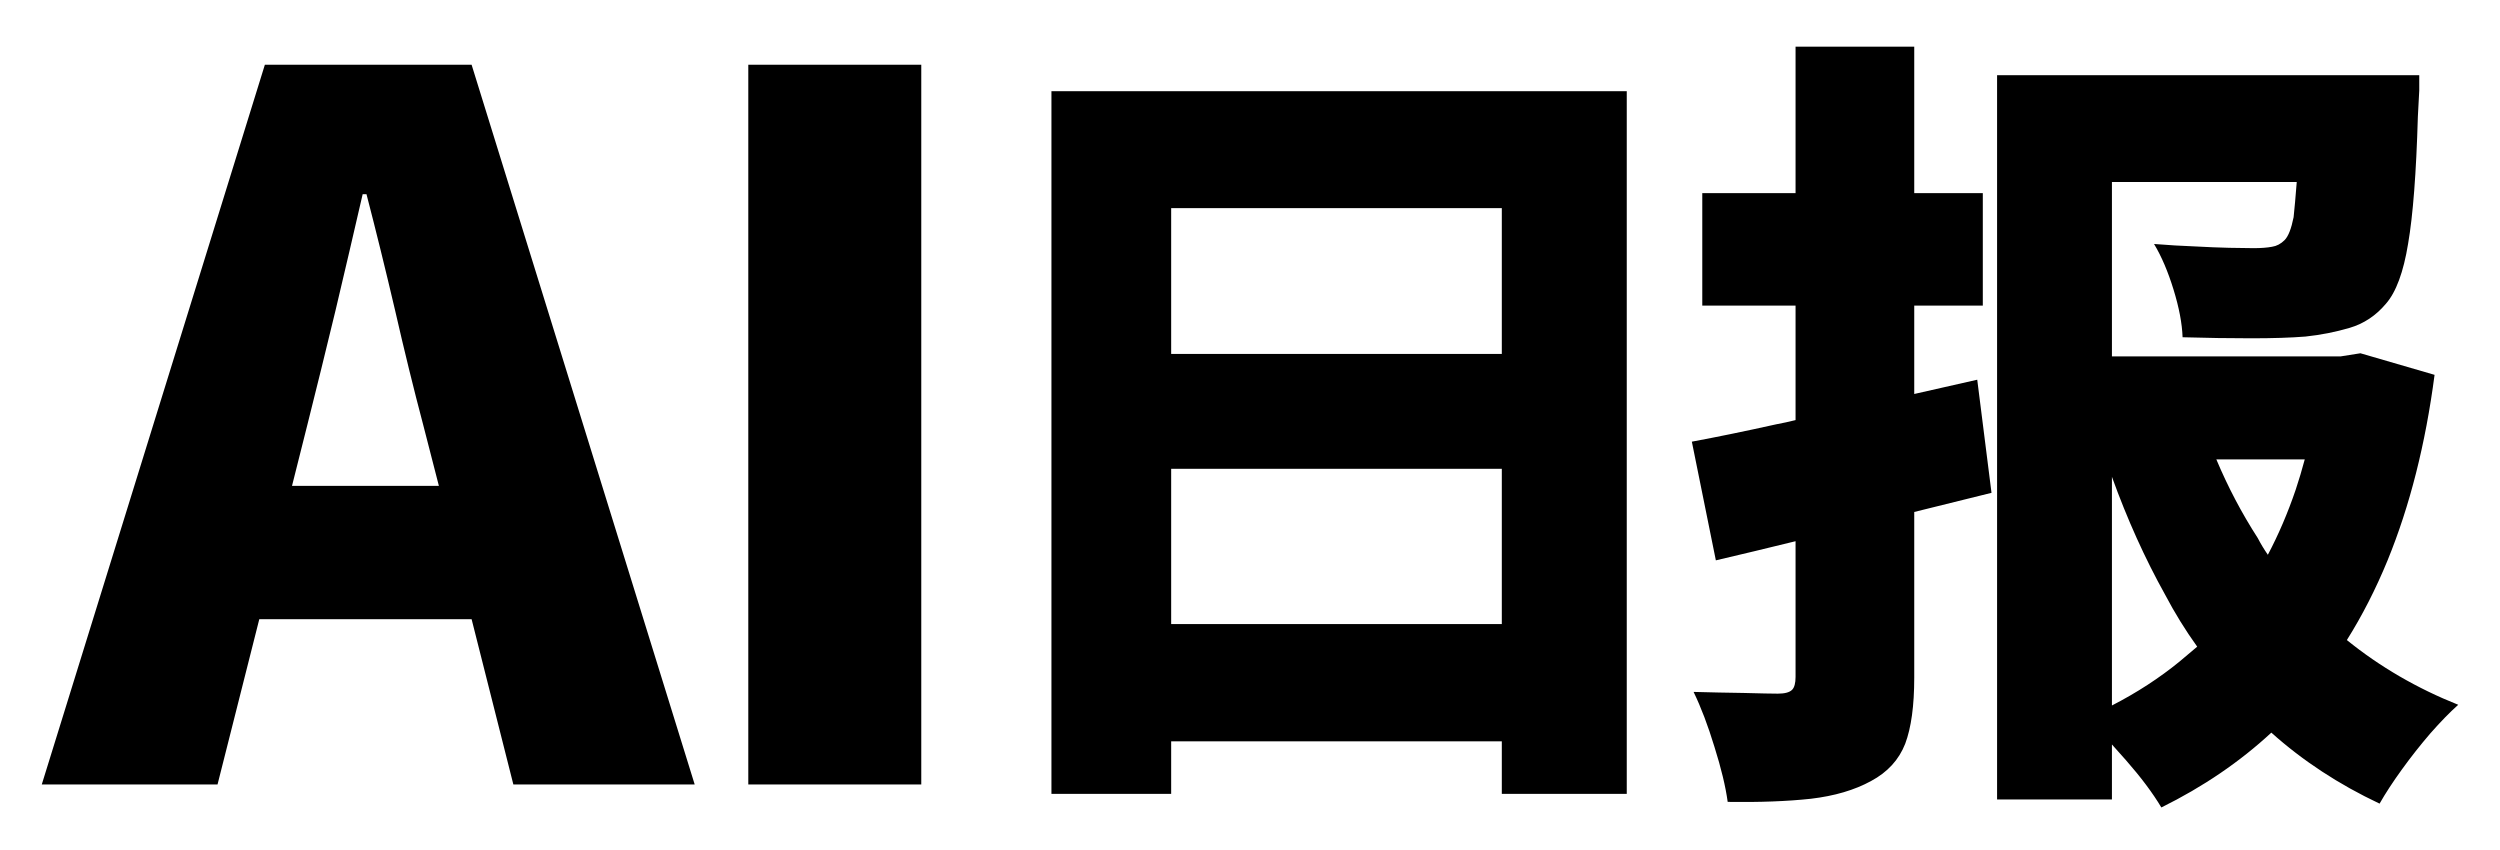
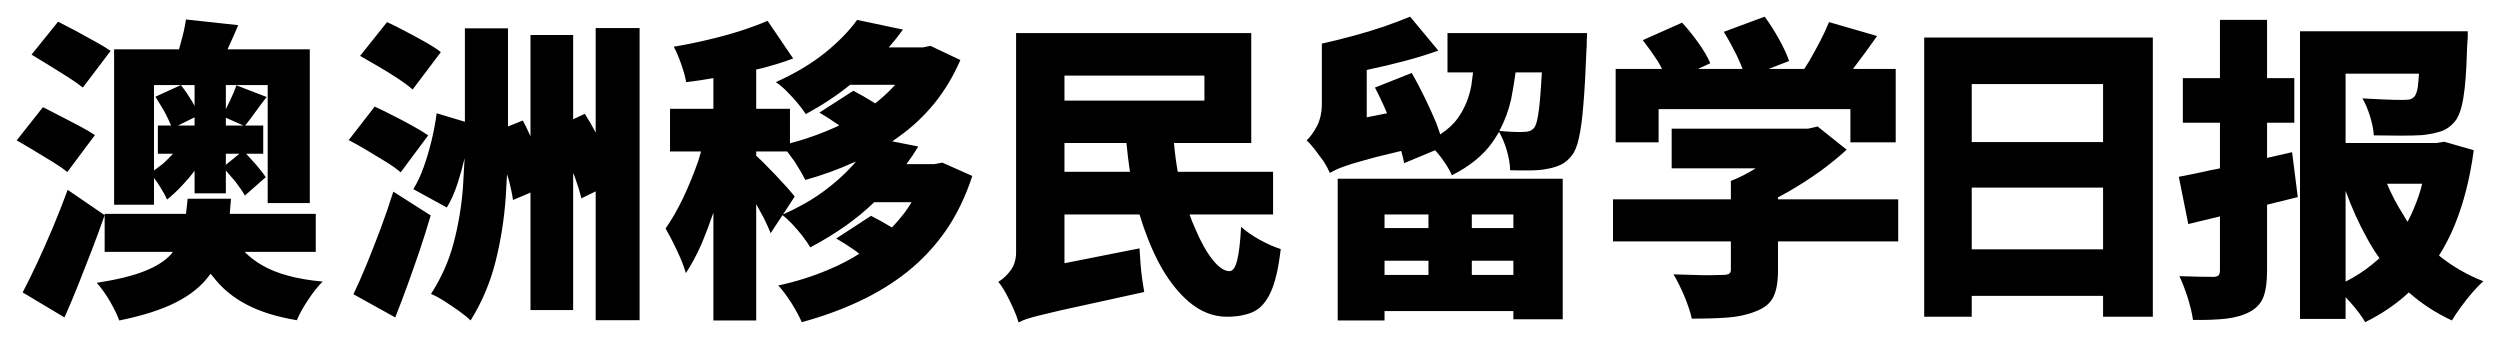
- <svg xmlns="http://www.w3.org/2000/svg" viewBox="0 -122.0 718.3 244.0">
-   <path id="accent" d="M62.5 103.4L12 103.4L76.1-103.4L135.5-103.4L199.6 103.4L147.5 103.4L135.5 55.9L74.5 55.9L62.5 103.4ZM83.9 17.6L126.1 17.6L121.6 0.1Q117.5-15.4 113.5-32.9Q109.4-50.4 105.3-66.2L105.3-66.2L104.2-66.2Q100.5-50.1 96.4-32.8Q92.2-15.4 88.3 0.1L88.3 0.1L83.9 17.6Z M264.7 103.4L215.0 103.4L215.0-103.4L264.7-103.4L264.7 103.4Z" />
-   <path id="ink" d="M302.1 106.1L302.1-95.8L467.4-95.8L467.4 106.1L431.5 106.1L431.5 91.0L336.5 91.0L336.5 106.1L302.1 106.1ZM336.5 57.3L431.5 57.3L431.5 12.7L336.5 12.7L336.5 57.3ZM336.5-20.3L431.5-20.3L431.5-62.2L336.5-62.2L336.5-20.3Z M573.8 107.7L573.8-100.4L695.1-100.4L695.1-96.0Q694.9-91.5 694.7-88.5L694.7-88.5Q694.0-64.2 691.9-52.0Q689.9-39.7 685.5-34.7Q681.2-29.6 675.1-27.8Q669.0-26.0 662.4-25.3L662.4-25.3Q656.2-24.8 646.8-24.8Q637.4-24.8 627.1-25.1L627.1-25.1Q626.9-31.0 624.5-38.8Q622.1-46.6 618.9-51.9L618.9-51.9Q625.1-51.4 630.6-51.2Q636.1-50.9 640.5-50.8Q645.0-50.7 647.5-50.7L647.5-50.7Q650.7-50.7 652.8-51.1Q654.8-51.4 656.4-53.0Q658.0-54.6 659.0-59.6L659.0-59.6Q659.4-63.3 659.9-69.7L659.9-69.7L606.8-69.7L606.8-19.6L672.5-19.6L678.2-20.5L699.5-14.3Q695.6 15.5 686.0 39.0L686.0 39.0Q680.9 51.4 674.3 61.9L674.3 61.9Q688.5 73.4 706.3 80.5L706.3 80.5Q702.7 83.7 698.3 88.7Q694.0 93.7 690.1 99.1Q686.2 104.5 683.7 108.9L683.7 108.9Q666.1 100.6 652.6 88.5L652.6 88.5Q639.0 101.1 621.0 110L621.0 110Q617.3 103.8 610.9 96.5L610.9 96.5Q608.8 94.2 606.8 91.9L606.8 91.9L606.8 107.7L573.8 107.7ZM493.0 39.0L486.1 4.9Q496.9 2.9 510.4-0.1L510.4-0.1Q513.1-0.6 515.9-1.3L515.9-1.3L515.9-34.2L489.1-34.2L489.1-66.5L515.9-66.5L515.9-108.6L550.0-108.6L550.0-66.5L569.7-66.5L569.7-34.2L550.0-34.2L550.0-8.8Q559.1-10.9 568.1-12.9L568.1-12.9L572.2 19.6Q561.2 22.3 550.0 25.1L550.0 25.1L550.0 72.7Q550.0 84.8 547.4 91.7Q544.7 98.6 537.6 102.4Q530.5 106.3 520.3 107.5Q510.2 108.6 496.4 108.4L496.4 108.4Q495.5 101.8 492.6 92.6Q489.8 83.4 486.6 76.8L486.6 76.8Q493.7 77.0 501.0 77.1Q508.3 77.3 510.8 77.3L510.8 77.3Q513.8 77.3 514.9 76.2Q515.9 75.2 515.9 72.5L515.9 72.5L515.9 33.5Q503.7 36.5 493.0 39.0L493.0 39.0ZM631.3 63.8L631.3 63.8Q626.2 56.7 622.1 48.9L622.1 48.9Q613.4 33.3 606.8 15.0L606.8 15.0L606.8 80.7Q617.5 75.2 626.2 68.1L626.2 68.1Q628.7 66.0 631.3 63.8ZM662.2 10.0L636.8 10.0Q641.8 21.9 648.7 32.6L648.7 32.6Q650.0 35.1 651.6 37.4L651.6 37.4Q656.2 28.7 659.6 18.7L659.6 18.7Q661.0 14.5 662.2 10.0L662.2 10.0Z" />
+ <svg xmlns="http://www.w3.org/2000/svg" viewBox="0 -122.0 1798.8 244.0">
+   <path id="accent" d="M170.1-60.6L170.1-60.6L191.9-52.2Q187.1-46.2 183.3-40.8L183.3-40.8Q179.4-35.3 176.4-31.7L176.4-31.7L189.4-31.7L189.4-11.4L177.1-11.4Q180.3-8.0 183.9-3.9L183.9-3.9Q188.7 1.6 191.2 5.5L191.2 5.5L176.2 18.7Q173.9 14.6 169.4 8.7L169.4 8.7Q165.7 4.3 162.5 0.7L162.5 0.7L162.5 17.1L140.0 17.1L140.0 0.9Q135.9 6.4 131.1 11.4L131.1 11.4Q125.6 17.3 120.2 21.6L120.2 21.6Q118.4 17.5 114.7 11.6L114.7 11.6Q112.7 8.4 110.8 6.1L110.8 6.1L110.8 25.3L82.1 25.3L82.1-86.5L128.8-86.5Q129.3-88.6 130.0-90.9L130.0-90.9Q132.7-100.2 133.8-108.0L133.8-108.0L171.4-103.9Q167.5-94.7 163.7-86.5L163.7-86.5L222.9-86.5L222.9 24.1L192.6 24.1L192.6-60.8L162.5-60.8L162.5-43.5Q163.9-46.2 165.5-49.6L165.5-49.6Q168.5-55.8 170.1-60.6ZM75.3 59.2L75.3 31.9L133.8 31.9Q134.5 26.6 135.0 21.0L135.0 21.0L166.2 21.0Q165.7 26.6 165.3 31.9L165.3 31.9L227.2 31.9L227.2 59.2L176.0 59.2Q181.4 64.7 188.5 68.8L188.5 68.8Q204.4 78.1 232.2 80.6L232.2 80.6Q227.2 85.4 221.8 93.6Q216.3 101.8 213.6 108.4L213.6 108.4Q191.9 104.8 177.2 97.0Q162.5 89.3 153.0 76.7L153.0 76.7Q152.3 76.1 151.6 74.9L151.6 74.9Q150.9 75.8 150.2 76.7L150.2 76.7Q142.0 87.7 126.7 95.5Q111.3 103.4 85.8 108.6L85.8 108.6Q83.7 102.7 79.0 94.6Q74.2 86.5 69.6 81.5L69.6 81.5Q91.5 78.1 104.2 73.0Q117.0 67.9 123.4 60.6L123.4 60.6Q123.8 59.9 124.3 59.2L124.3 59.2L75.3 59.2ZM46.4 106.4L16.3 88.4Q21.1 79.3 26.7 67.3Q32.3 55.3 38.0 41.8Q43.7 28.2 48.7 14.6L48.7 14.6L75.3 32.8Q71.0 45.1 66.2 57.6Q61.4 70.1 56.5 82.4Q51.6 94.7 46.4 106.4L46.4 106.4ZM22.7-82.7L22.7-82.7L41.8-106.4Q47.3-103.6 54.5-99.8Q61.6-95.9 68.5-92.1Q75.3-88.4 79.6-85.4L79.6-85.4L59.6-59.0Q55.7-62.2 49.1-66.4Q42.5-70.6 35.5-74.9Q28.4-79.3 22.7-82.7ZM12-21.0L12-21.0L30.9-44.9Q36.4-42.1 43.4-38.5Q50.5-34.8 57.2-31.3Q63.9-27.8 68.3-24.8L68.3-24.8L48.4 1.8Q44.6-1.4 38.1-5.4Q31.6-9.3 24.6-13.6Q17.7-17.8 12-21.0ZM113.6-11.4L113.6-31.7L123.1-31.7Q121.5-35.5 118.8-40.8L118.8-40.8Q115.2-47.1 111.8-52.4L111.8-52.4L130.2-60.8Q134.1-55.8 137.7-49.9L137.7-49.9Q138.9-47.8 140.0-45.8L140.0-45.8L140.0-60.8L110.8-60.8L110.8 0.7Q114.0-1.6 117.4-4.3L117.4-4.3Q121.1-7.7 124.5-11.4L124.5-11.4L113.6-11.4ZM172.3-11.4L162.5-11.4L162.5-3.4L172.3-11.4ZM128.1-31.7L140.0-31.7L140.0-37.6L128.1-31.7ZM162.5-37.3L162.5-31.7L175.1-31.7L162.5-37.3Z M381.7-23.9L381.7-96.8L412.4-96.8L412.4-36.2L420.8-40.1Q424.9-33.7 428.6-26.6L428.6-26.6L428.6-101.8L460.2-101.8L460.2 108.4L428.6 108.4L428.6 15.7L418.3 20.7Q416.7 13.9 413.5 5.0L413.5 5.0Q412.9 3.9 412.4 2.5L412.4 2.5L412.4 101.1L381.7 101.1L381.7 16.6L369.1 21.9Q368.2 15.3 365.9 6.8L365.9 6.8Q365.3 5.2 364.8 3.4L364.8 3.4Q364.3 11.4 363.9 19.4L363.9 19.4Q362.3 43.3 356.6 66.0Q350.9 88.8 338.6 108.6L338.6 108.6Q335.4 105.4 330.3 101.8Q325.2 98.2 319.8 94.7Q314.5 91.3 310.1 89.5L310.1 89.5Q321.3 72.2 326.4 52.8Q331.5 33.5 333.1 13.0L333.1 13.0Q333.8 2.3 334.3-8.2L334.3-8.2Q332.2 0.7 329.5 9.1L329.5 9.1Q326.3 19.4 321.5 27.3L321.5 27.3L297.4 14.1Q301.7 7.1 304.9-1.9Q308.1-10.9 310.5-20.8Q312.9-30.7 314.2-40.5L314.2-40.5L334.5-34.4L334.5-101.6L365.5-101.6L365.5-31.0L376.2-35.3Q379.1-29.8 381.7-23.9L381.7-23.9ZM284.4 106.4L254.3 89.7Q258.7 80.6 263.6 68.7Q268.5 56.7 273.6 43.2Q278.7 29.6 283.0 15.9L283.0 15.9L309.9 33.0Q306.3 45.3 302.1 57.8Q297.8 70.4 293.4 82.6Q289.0 94.7 284.4 106.4L284.4 106.4ZM259.1-81.8L259.1-81.8L278.5-106.1Q284.4-103.4 291.7-99.5Q299.0-95.7 305.9-91.8Q312.9-87.9 317.2-84.5L317.2-84.5L296.9-57.6Q293.1-61.0 286.5-65.4Q279.9-69.7 272.6-74.0Q265.3-78.3 259.1-81.8ZM250.9-21.2L250.9-21.2L269.6-45.3Q275.5-42.6 282.7-38.9Q289.9-35.3 296.7-31.5Q303.5-27.8 308.1-24.6L308.1-24.6L288.3 2.0Q284.4-1.4 277.8-5.5Q271.2-9.6 264.1-13.8Q257.1-18.0 250.9-21.2Z M482.1-13.0L482.1-43.7L513.3-43.7L513.3-65.8Q503.3-64.0 493.7-62.9L493.7-62.9Q492.8-68.3 490.2-75.7Q487.6-83.1 484.8-88.4L484.8-88.4Q496.9-90.4 509.0-93.3Q521.1-96.1 532.2-99.6Q543.4-103.2 552.3-107.0L552.3-107.0L570.7-79.9Q559.1-75.6 546.1-72.4L546.1-72.4Q545.0-72.2 544.1-72.0L544.1-72.0L544.1-43.7L568.4-43.7L568.4-18.9Q581.4-22.3 593.7-27.3L593.7-27.3Q598.9-29.4 603.7-31.7L603.7-31.7Q603.7-31.7 603.7-31.9L603.7-31.9Q596.2-37.1 589.6-41.0L589.6-41.0L614.0-56.7Q620.6-53.3 628.3-48.5L628.3-48.5Q629.0-48.1 629.7-47.6L629.7-47.6Q637.2-53.5 643.6-60.4L643.6-60.4Q643.8-60.6 644.0-61.0L644.0-61.0L611.7-61.0Q597.6-49.6 579.8-39.9L579.8-39.9Q577.5-43.5 573.8-47.9Q570.0-52.4 565.9-56.5Q561.8-60.6 558.2-62.9L558.2-62.9Q578.9-72.2 593.6-84.0Q608.3-95.9 616.7-107.7L616.7-107.7L649.7-100.7Q644.9-94.1 639.5-87.9L639.5-87.9L664.1-87.9L669.5-89.0L691.0-78.8Q683.4-61.3 672.2-47.5Q660.9-33.7 646.5-23.5L646.5-23.5Q644.3-21.9 642.0-20.3L642.0-20.3L660.7-16.6Q656.8-10.0 652.2-3.9L652.2-3.9L672.3-3.9L678.0-5.0L699.6 4.6Q692.3 26.9 680.5 44.0Q668.6 61.0 652.8 73.6Q637.0 86.1 617.8 95.0Q598.7 103.9 576.9 109.8L576.9 109.8Q574.3 103.9 569.5 96.1Q564.6 88.4 560.0 83.4L560.0 83.4Q579.1 79.3 596.2 72.0L596.2 72.0Q607.8 67.2 618.3 60.6L618.3 60.6Q617.2 59.9 616.3 59.0L616.3 59.0Q608.5 53.5 601.7 49.6L601.7 49.6L626.7 33.3Q633.6 36.7 641.8 41.7L641.8 41.7Q641.8 41.7 641.8 41.7L641.8 41.7Q646.5 36.7 650.9 31.0L650.9 31.0Q653.6 27.3 655.9 23.5L655.9 23.5L629.0 23.5Q610.6 41.4 583.0 56.0L583.0 56.0Q581.0 52.4 577.4 47.8Q573.9 43.3 570.0 39.2L570.0 39.2Q566.4 35.3 563.0 32.8L563.0 32.8L554.5 45.8Q552.7 41.2 549.8 35.3L549.8 35.3Q547.0 30.3 544.1 24.8L544.1 24.8L544.1 108.6L513.3 108.6L513.3 31.0Q509.2 43.0 504.7 53.7L504.7 53.7Q499.4 65.6 493.5 74.5L493.5 74.5Q491.4 67.2 487.0 58.0Q482.6 48.7 478.9 42.4L478.9 42.4Q485.5 33.0 491.6 20.3Q497.6 7.5 502.4-6.1L502.4-6.1Q503.5-9.6 504.4-13.0L504.4-13.0L482.1-13.0ZM571.8 19.4L563.4 32.3Q579.6 25.1 591.9 16.2L591.9 16.2Q604.4 7.1 613.5-3.0L613.5-3.0Q614.7-4.3 615.8-5.7L615.8-5.7Q615.3-5.5 615.1-5.5L615.1-5.5Q598.0 2.3 579.4 7.5L579.4 7.5Q576.6 1.8 571.8-5.7L571.8-5.7Q568.9-9.8 566.4-13.0L566.4-13.0L544.1-13.0L544.1-10.0Q546.1-8.2 549.3-5.0L549.3-5.0Q553.4-0.9 558.1 4.0Q562.7 8.9 566.5 13.1Q570.2 17.3 571.8 19.4L571.8 19.4Z M732.9 110L732.9 110Q731.7 105.7 729.2 100.1Q726.7 94.5 723.9 89.3Q721.0 84.0 718.3 80.8L718.3 80.8Q722.9 78.1 727.0 72.8Q731.1 67.4 731.1 59.4L731.1 59.4L731.1-98.2L900.3-98.2L900.3-19.1L844.7-19.1Q845.6-8.7 847.4 1.6L847.4 1.6L916.0 1.6L916.0 32.3L855.9 32.3Q857.9 38.0 860.2 43.0L860.2 43.0Q866.1 56.9 872.6 65.0Q879.1 73.1 884.6 73.1L884.6 73.1Q888.2 73.1 890.1 65.5Q892.1 57.8 893.0 41.2L893.0 41.2Q898.5 46.2 906.7 50.7Q914.8 55.1 921.5 57.2L921.5 57.2Q919.2 77.4 914.4 88.0Q909.6 98.6 901.9 102.3Q894.1 105.9 882.7 105.9L882.7 105.9Q868.2 105.9 855.6 95.3Q843.1 84.7 833.5 66.5L833.5 66.5Q825.6 51.2 819.9 32.3L819.9 32.3L765.9 32.3L765.9 67.4L819.9 56.7Q820.1 61.3 820.6 67.2Q821.0 73.1 821.8 78.7Q822.6 84.3 823.3 88.1L823.3 88.1Q802.3 92.7 787.8 95.9Q773.2 99.1 763.6 101.2Q754.1 103.4 748.1 104.9Q742.2 106.4 738.8 107.5Q735.4 108.6 732.9 110ZM866.6-67.6L765.9-67.6L765.9-49.6L866.6-49.6L866.6-67.6ZM810.5-19.1L765.9-19.1L765.9 1.6L813.0 1.6Q811.5-8.7 810.5-19.1L810.5-19.1Z M962.5 108.6L962.5 6.6L1124.4 6.6L1124.4 107.7L1088.9 107.7L1088.9 101.8L996.2 101.8L996.2 108.6L962.5 108.6ZM1041.5-69.9L1041.5-98.2L1141.9-98.2L1141.9-96.1Q1141.7-93.8 1141.7-91.1Q1141.7-88.4 1141.5-86.5L1141.5-86.5Q1140.6-62.6 1139.3-47.1Q1138.1-31.7 1136.1-22.9Q1134.2-14.1 1131.0-10.2L1131.0-10.2Q1127.4-5.5 1122.9-3.4Q1118.5-1.4 1113.2-0.5L1113.2-0.5Q1108.7 0.5 1101.6 0.6Q1094.6 0.7 1086.6 0.5L1086.6 0.5Q1086.4-6.1 1084.1-14.1L1084.1-14.1Q1081.8-21.6 1078.6-27.1L1078.6-27.1Q1076.3-23.2 1073.8-19.6L1073.8-19.6Q1064.0-5.7 1044.7 4.1L1044.7 4.1Q1042.2-1.6 1036.9-8.7L1036.9-8.7Q1034.7-11.6 1032.6-13.9L1032.6-13.9L1010.3-4.6Q1009.6-8.7 1008.2-13.4L1008.2-13.4Q997.8-10.9 990.5-9.1L990.5-9.1Q979.3-6.1 972.7-4.1Q966.1-2.0 962.6-0.5Q959.1 1.1 956.8 2.5L956.8 2.5L956.8 2.3Q955.4-1.1 952.5-5.7L952.5-5.7Q949.3-10.2 946.0-14.5Q942.7-18.7 940.2-21.0L940.2-21.0Q944.0-24.6 947.6-31.3Q951.1-38.0 951.1-47.6L951.1-47.6L951.1-90.6Q962.2-93.1 973.7-96.2Q985.2-99.3 995.8-102.9Q1006.4-106.6 1014.6-110L1014.6-110L1034.9-85.6Q1023.5-81.5 1010.6-78.1Q997.8-74.7 984.8-72.0L984.8-72.0Q984.1-71.7 983.4-71.7L983.4-71.7L983.4-37.6L998.0-40.5Q993.9-50.3 989.3-59.0L989.3-59.0L1015.8-69.5Q1020.5-61.3 1025.1-51.8Q1029.7-42.4 1033.5-33.3L1033.5-33.3Q1035.1-28.9 1036.3-25.3L1036.3-25.3Q1044.5-30.7 1049.0-37.1L1049.0-37.1Q1056.1-47.1 1058.6-60.1L1058.6-60.1Q1059.3-64.9 1059.9-69.9L1059.9-69.9L1041.5-69.9ZM1109.4-69.9L1090.5-69.9Q1089.1-59.9 1087.3-50.6L1087.3-50.6Q1084.5-38.3 1078.8-27.8L1078.8-27.8Q1084.3-27.3 1088.9-27.1L1088.9-27.1Q1093.7-26.9 1096.6-27.1L1096.6-27.1Q1098.9-27.1 1100.5-27.7Q1102.1-28.2 1103.7-29.8L1103.7-29.8Q1105.5-31.9 1106.6-38.6Q1107.8-45.3 1108.7-58.8L1108.7-58.8Q1109.1-63.8 1109.4-69.9L1109.4-69.9ZM996.2 65.6L996.2 75.8L1027.8 75.8L1027.8 65.6L996.2 65.6ZM996.2 42.1L1027.8 42.1L1027.8 32.3L996.2 32.3L996.2 42.1ZM1059.0 75.8L1088.9 75.8L1088.9 65.6L1059.0 65.6L1059.0 75.8ZM1059.0 42.1L1088.9 42.1L1088.9 32.3L1059.0 32.3L1059.0 42.1Z M1202.8-0.9L1202.8-29.4L1300.9-29.4L1307.8-31.0L1328.7-14.3Q1320.1-6.4 1309.4 1.4Q1298.6 9.1 1286.8 15.9L1286.8 15.9Q1282.9 18.0 1279.3 20.0L1279.3 20.0L1279.3 21.4L1365.8 21.4L1365.8 51.7L1279.3 51.7L1279.3 72.9Q1279.3 84.9 1275.9 91.8Q1272.5 98.6 1263.3 102.0L1263.3 102.0Q1254.2 105.7 1242.8 106.5Q1231.5 107.3 1217.3 107.3L1217.3 107.3Q1215.7 100.2 1211.9 91.0Q1208.0 81.8 1204.1 75.4L1204.1 75.4Q1210.5 75.6 1217.9 75.8Q1225.3 76.1 1231.2 76.0Q1237.2 75.8 1239.4 75.8L1239.4 75.8Q1242.8 75.8 1244.1 75.0Q1245.4 74.2 1245.4 72.0L1245.4 72.0L1245.4 51.7L1160.6 51.7L1160.6 21.4L1245.4 21.4L1245.4 8.2Q1254.5 4.6 1263.3-0.9L1263.3-0.9L1202.8-0.9ZM1162.5-19.6L1162.5-72.4L1195.9-72.4Q1194.6-74.9 1193.0-77.7L1193.0-77.7Q1187.5-86.1 1182.0-93.1L1182.0-93.1L1210.3-105.7Q1216.2-99.3 1222.0-91.2Q1227.8-83.1 1230.6-76.5L1230.6-76.5L1221.7-72.4L1253.8-72.4Q1252.2-76.7 1249.7-82.0L1249.7-82.0Q1245.1-91.3 1240.3-99.1L1240.3-99.1L1269.7-110Q1275.0-102.9 1280.0-93.9Q1285.0-84.9 1287.3-78.1L1287.3-78.1L1272.5-72.4L1298.2-72.4Q1300.0-75.2 1301.8-78.1L1301.8-78.1Q1305.9-85.2 1309.7-92.5Q1313.5-99.8 1316.0-106.1L1316.0-106.1L1350.6-96.1Q1342.8-84.9 1334.6-74.2L1334.6-74.2Q1333.9-73.3 1333.3-72.4L1333.3-72.4L1364.0-72.4L1364.0-19.6L1331.4-19.6L1331.4-43.5L1193.4-43.5L1193.4-19.6L1162.5-19.6Z" />
+   <path id="ink" d="M1384.5 105.9L1384.5-95.0L1549.0-95.0L1549.0 105.9L1513.2 105.9L1513.2 90.9L1418.7 90.9L1418.7 105.9L1384.5 105.9ZM1418.7 57.4L1513.2 57.4L1513.2 13.0L1418.7 13.0L1418.7 57.4ZM1418.7-19.8L1513.2-19.8L1513.2-61.5L1418.7-61.5L1418.7-19.8Z M1654.9 107.5L1654.9-99.5L1775.6-99.5L1775.6-95.2Q1775.4-90.6 1775.1-87.7L1775.1-87.7Q1774.5-63.5 1772.4-51.4Q1770.4-39.2 1766.0-34.2Q1761.7-29.2 1755.7-27.3Q1749.6-25.5 1743.0-24.8L1743.0-24.8Q1736.9-24.4 1727.5-24.4Q1718.2-24.4 1708.0-24.6L1708.0-24.6Q1707.7-30.5 1705.3-38.3Q1702.9-46.0 1699.8-51.2L1699.8-51.2Q1705.9-50.8 1711.4-50.6Q1716.8-50.3 1721.3-50.2Q1725.7-50.1 1728.2-50.1L1728.2-50.1Q1731.4-50.1 1733.5-50.4Q1735.5-50.8 1737.1-52.4Q1738.7-54.0 1739.6-59.0L1739.6-59.0Q1740.1-62.6 1740.5-69.0L1740.5-69.0L1687.7-69.0L1687.7-19.1L1753.0-19.1L1758.7-20.0L1779.9-13.9Q1776.0 15.7 1766.5 39.2L1766.5 39.2Q1761.5 51.5 1754.9 61.9L1754.9 61.9Q1769.0 73.3 1786.8 80.4L1786.8 80.4Q1783.1 83.6 1778.8 88.6Q1774.5 93.6 1770.6 99.0Q1766.7 104.3 1764.2 108.6L1764.2 108.6Q1746.7 100.4 1733.2 88.4L1733.2 88.4Q1719.8 100.9 1701.8 109.8L1701.8 109.8Q1698.2 103.6 1691.8 96.3L1691.8 96.3Q1689.7 94.1 1687.7 91.8L1687.7 91.8L1687.7 107.5L1654.9 107.5ZM1574.5 39.2L1567.7 5.2Q1578.4 3.2 1591.8 0.2L1591.8 0.2Q1594.5-0.2 1597.3-0.9L1597.3-0.9L1597.3-33.7L1570.6-33.7L1570.6-65.8L1597.3-65.8L1597.3-107.7L1631.2-107.7L1631.2-65.8L1650.8-65.8L1650.8-33.7L1631.2-33.7L1631.2-8.4Q1640.3-10.5 1649.2-12.5L1649.2-12.5L1653.3 19.8Q1642.4 22.5 1631.2 25.3L1631.2 25.3L1631.2 72.7Q1631.2 84.7 1628.6 91.6Q1626.0 98.4 1618.9 102.3Q1611.8 106.1 1601.7 107.3Q1591.6 108.4 1577.9 108.2L1577.9 108.2Q1577.0 101.6 1574.2 92.5Q1571.3 83.4 1568.1 76.7L1568.1 76.7Q1575.2 77.0 1582.5 77.1Q1589.8 77.2 1592.3 77.2L1592.3 77.2Q1595.2 77.2 1596.2 76.2Q1597.3 75.2 1597.3 72.4L1597.3 72.4L1597.3 33.7Q1585.2 36.7 1574.5 39.2L1574.5 39.2ZM1712.1 63.8L1712.1 63.8Q1707.0 56.7 1702.9 49.0L1702.9 49.0Q1694.3 33.5 1687.7 15.3L1687.7 15.3L1687.7 80.6Q1698.4 75.2 1707.0 68.1L1707.0 68.1Q1709.5 66.0 1712.1 63.8ZM1742.8 10.2L1717.5 10.2Q1722.5 22.1 1729.4 32.8L1729.4 32.8Q1730.7 35.3 1732.3 37.6L1732.3 37.6Q1736.9 28.9 1740.3 18.9L1740.3 18.9Q1741.7 14.8 1742.8 10.2L1742.8 10.2Z" />
</svg>
